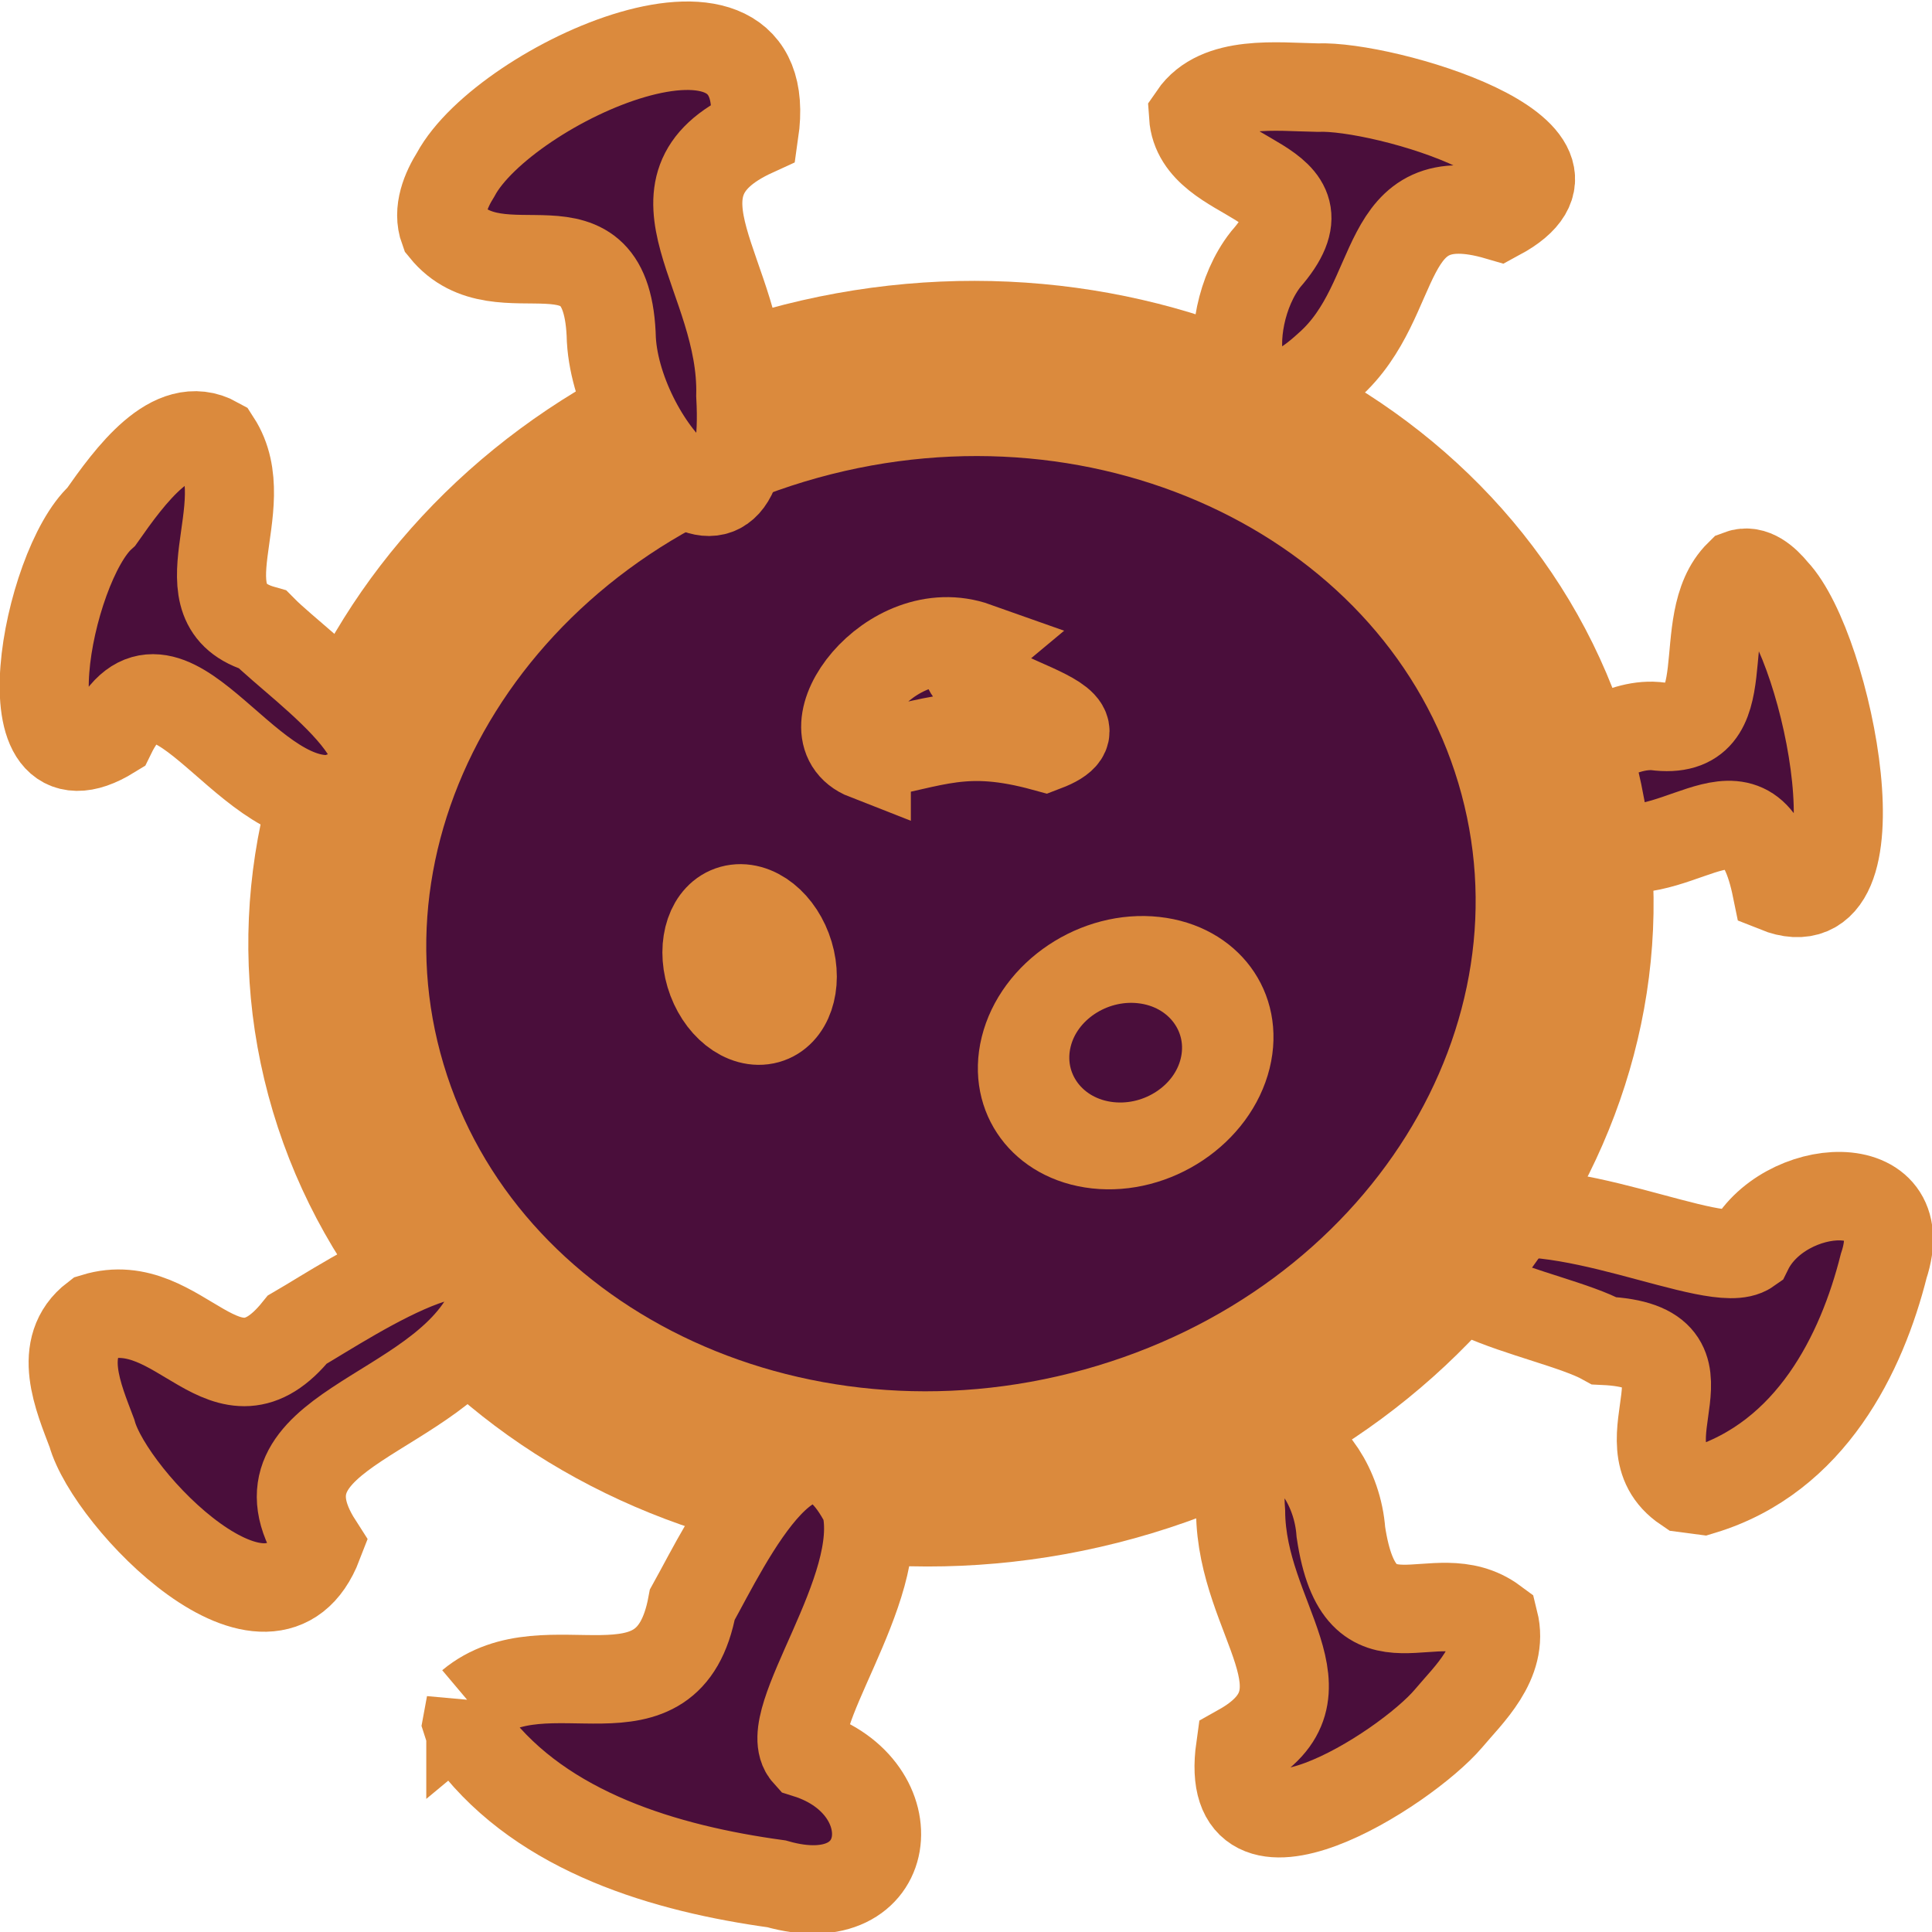
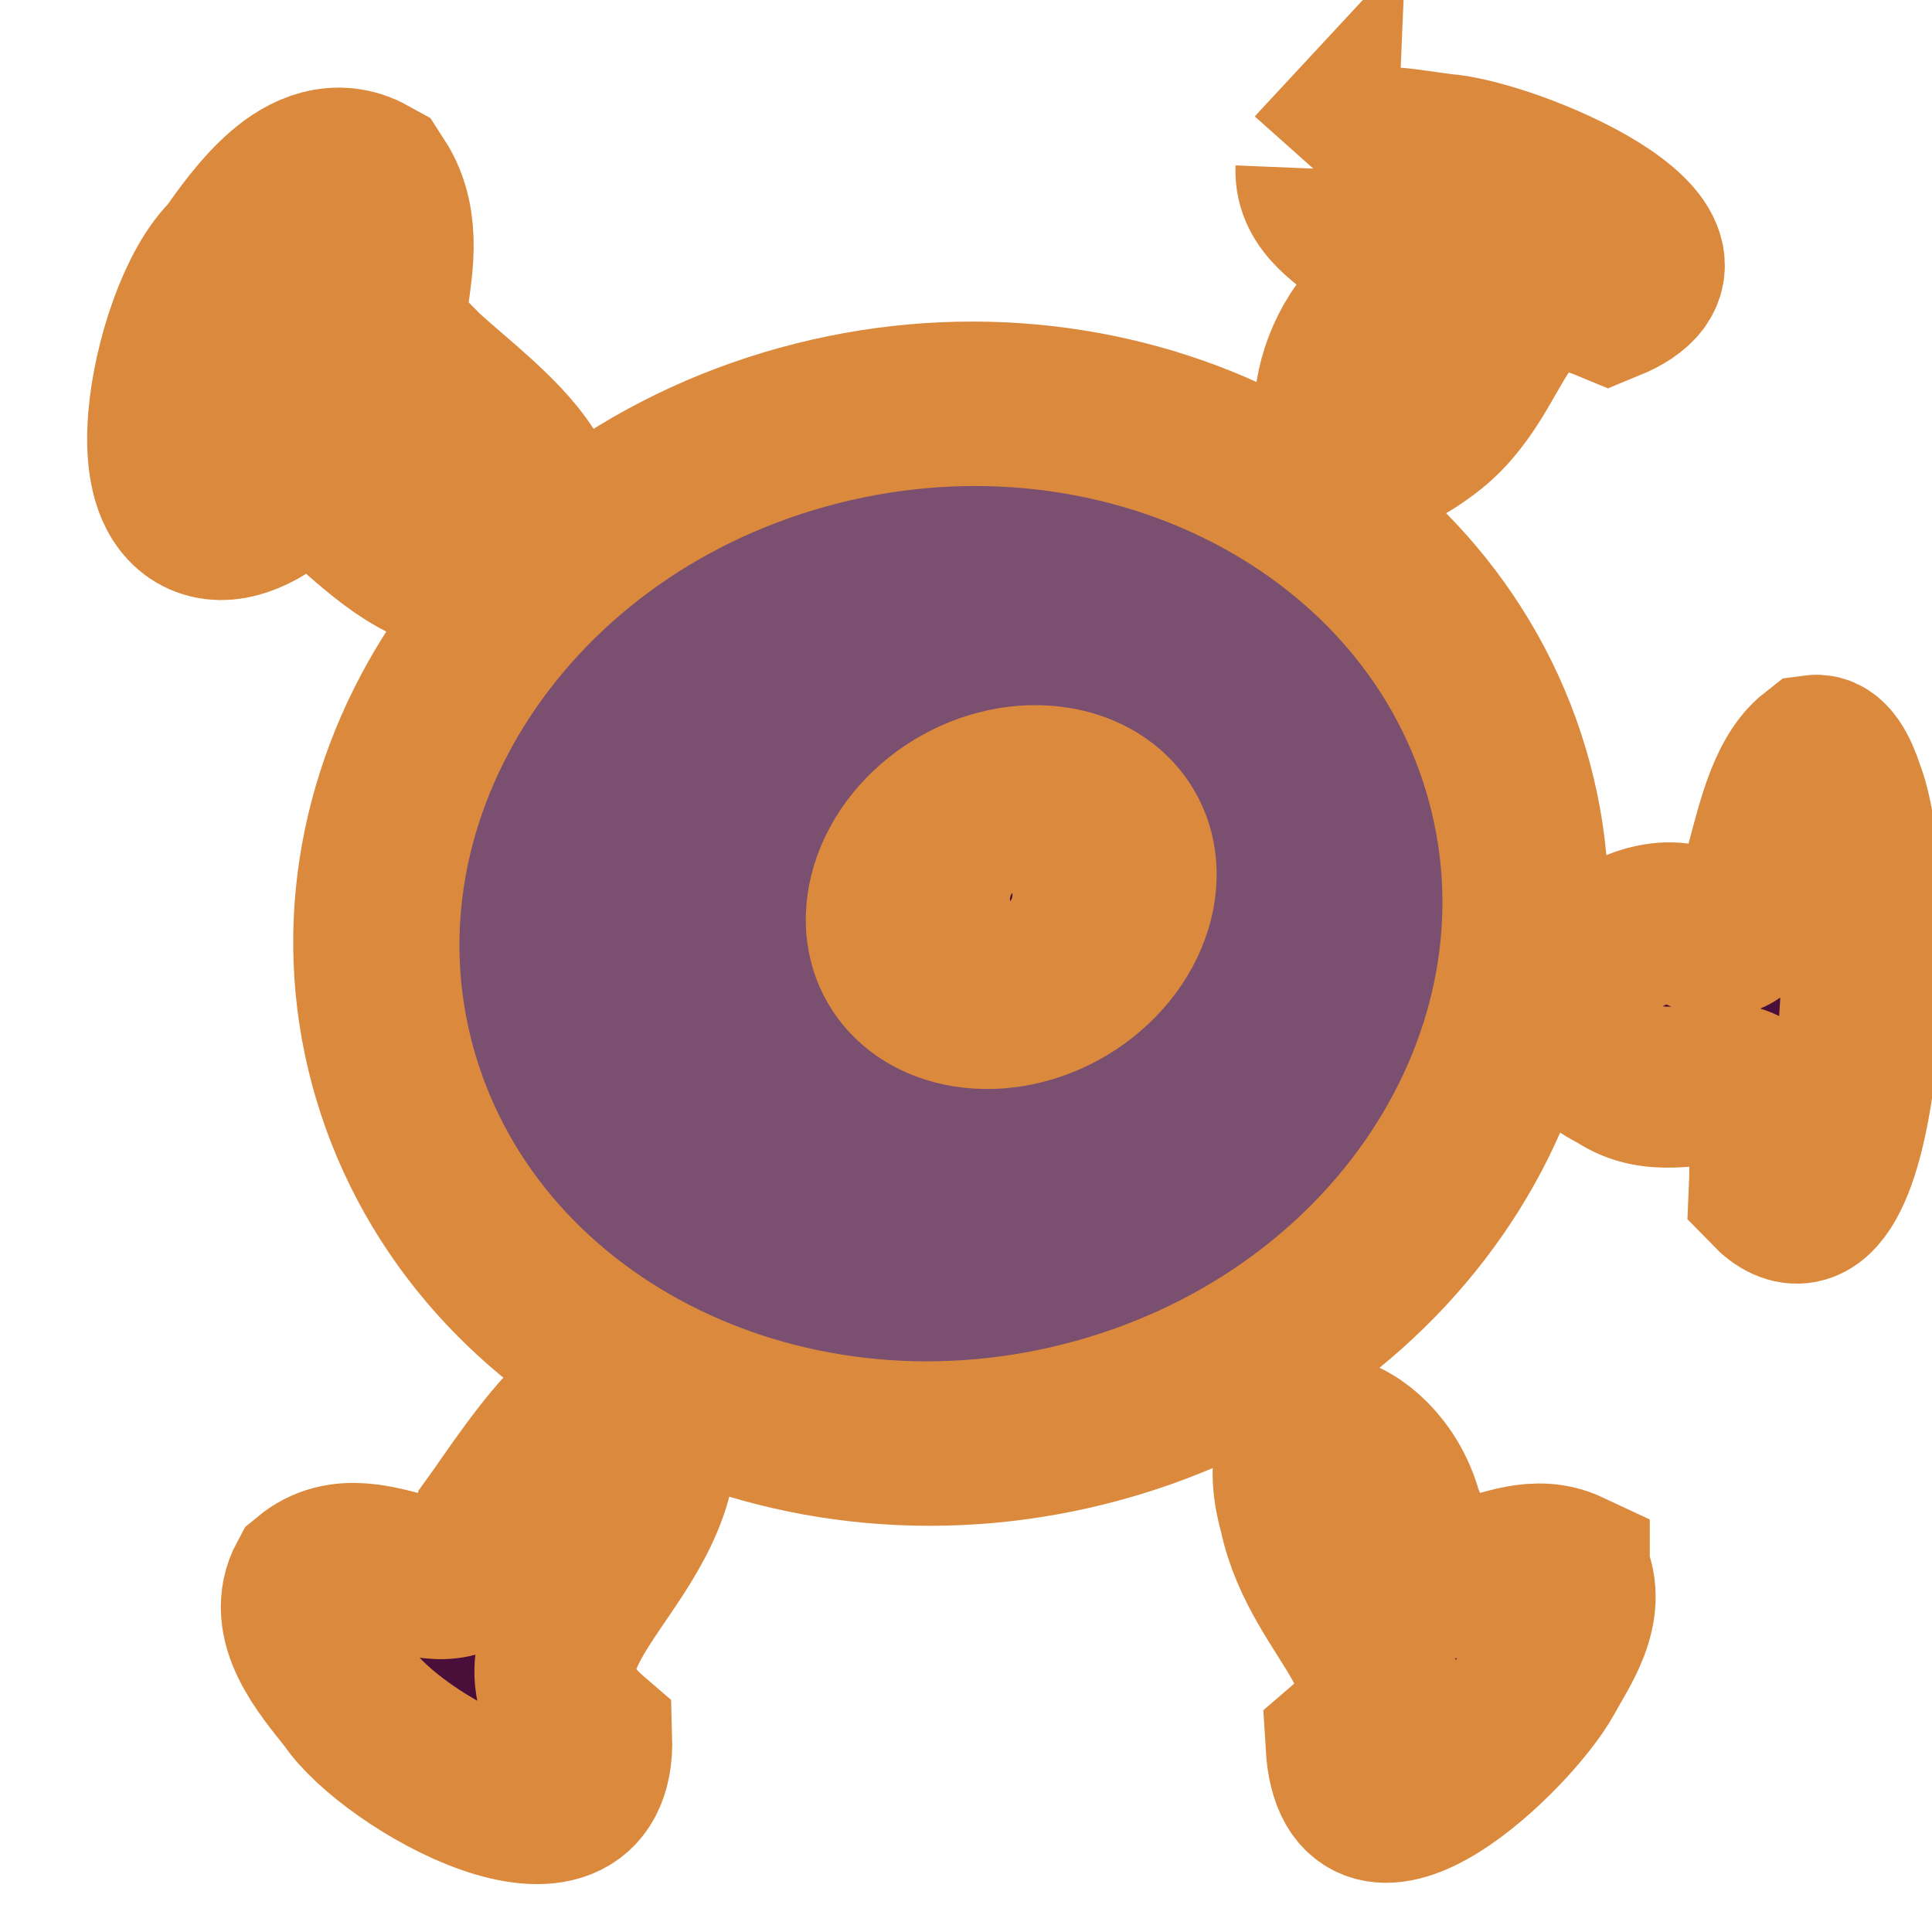
<svg xmlns="http://www.w3.org/2000/svg" width="48" height="48" viewBox="0 0 48 48" version="1.1" id="svg5">
  <defs id="defs2" />
  <g id="layer1">
-     <g id="g16963" transform="matrix(1.312733,0,0,1.303842,-7.085174,-7.715562)" style="stroke-width:1.686;stroke-miterlimit:4;stroke-dasharray:none;stroke:#db8a3d;stroke-opacity:1;fill:#4a0e3b;fill-opacity:1">
-       <path id="path1312" style="fill:#4a0e3b;fill-opacity:1;stroke:#db8a3d;stroke-width:1.686;stroke-miterlimit:4;stroke-dasharray:none;stroke-opacity:1;stop-color:#000000" d="m 38.323,16.853 c -0.929,0.918 0.065,3.123 -1.596,2.9 -1.32,-0.102 -3.239,2.116 -0.875,2.306 1.448,0.302 2.692,-1.569 3.171,0.787 2.051,0.83 0.979,-4.575 -0.047,-5.664 -0.173,-0.213 -0.41,-0.421 -0.653,-0.329 z" />
-       <path id="path2283" style="fill:#4a0e3b;fill-opacity:1;stroke:#db8a3d;stroke-width:1.686;stroke-miterlimit:4;stroke-dasharray:none;stroke-opacity:1;stop-color:#000000" d="m 37.307,34.277 c -1.3,-0.884 0.783,-2.703 -1.549,-2.811 -1.027,-0.573 -4.39,-0.979 -2.551,-2.304 1.672,-0.592 4.667,1.008 5.276,0.574 0.648,-1.32 3.168,-1.517 2.565,0.306 -0.414,1.656 -1.37,3.645 -3.431,4.276 l -0.31,-0.041 z" />
-       <ellipse style="fill:#4a0e3b;fill-opacity:1;stroke:#db8a3d;stroke-width:3.353;stroke-miterlimit:4;stroke-dasharray:none;stroke-opacity:1;stop-color:#000000" id="path1164" cx="15.738" cy="28.944" rx="11.646" ry="10.539" transform="matrix(0.9632158,-0.268729,0.2845467,0.9586622,0,0)" />
-       <path id="path1589" style="fill:#4a0e3b;fill-opacity:1;stroke:#db8a3d;stroke-width:1.686;stroke-miterlimit:4;stroke-dasharray:none;stroke-opacity:1;stop-color:#000000" d="m 33.669,36.812 c -1.126,-0.841 -2.526,0.778 -2.894,-1.699 -0.128,-1.747 -2.071,-2.756 -1.898,-0.389 0.017,2.072 1.855,3.459 -0.003,4.508 -0.364,2.621 3.113,0.409 3.936,-0.567 0.375,-0.453 1.054,-1.068 0.859,-1.853 z" />
-       <path id="path1773" style="fill:#4a0e3b;fill-opacity:1;stroke:#db8a3d;stroke-width:1.686;stroke-miterlimit:4;stroke-dasharray:none;stroke-opacity:1;stop-color:#000000" d="m 27.986,8.123 c 0.088,1.342 2.759,1.137 1.366,2.735 -0.931,1.192 -0.706,3.788 1.194,2.025 1.432,-1.274 0.899,-3.528 3.208,-2.848 C 35.954,8.839 31.594,7.531 30.329,7.587 29.562,7.574 28.456,7.431 27.986,8.123 Z" />
-       <path id="path1775" style="fill:#4a0e3b;fill-opacity:1;stroke:#db8a3d;stroke-width:1.686;stroke-miterlimit:4;stroke-dasharray:none;stroke-opacity:1;stop-color:#000000" d="m 13.804,10.296 c 1.068,1.326 3.101,-0.51 3.164,2.1 0.123,2.056 2.653,4.754 2.449,1.06 0.056,-2.289 -2.019,-3.972 0.252,-5.017 0.474,-3.29 -4.716,-0.932 -5.646,0.802 -0.183,0.295 -0.352,0.69 -0.219,1.055 z" />
-       <path id="path1777" style="fill:#4a0e3b;fill-opacity:1;stroke:#db8a3d;stroke-width:1.686;stroke-miterlimit:4;stroke-dasharray:none;stroke-opacity:1;stop-color:#000000" d="m 9.486,14.322 c 0.816,1.268 -0.743,3.129 0.882,3.592 0.747,0.761 3.503,2.611 1.335,3.229 C 9.99,21.309 8.535,17.773 7.496,19.919 5.439,21.194 6.282,16.7 7.315,15.762 7.858,14.984 8.664,13.861 9.486,14.322 Z" />
-       <path id="path1779" style="fill:#4a0e3b;fill-opacity:1;stroke:#db8a3d;stroke-width:1.686;stroke-miterlimit:4;stroke-dasharray:none;stroke-opacity:1;stop-color:#000000" d="m 21.793,20.32 c 1.31,-0.241 1.849,-0.586 3.375,-0.165 1.597,-0.612 -2.357,-1.031 -1.298,-1.92 -1.622,-0.58 -3.228,1.634 -2.077,2.086 z" />
-       <ellipse style="fill:#4a0e3b;fill-opacity:1;stroke:#db8a3d;stroke-width:1.686;stroke-miterlimit:4;stroke-dasharray:none;stroke-opacity:1;stop-color:#000000" id="path2020" cx="11.863" cy="28.669" rx="0.769" ry="1.098" transform="matrix(0.9632158,-0.268729,0.2845467,0.9586622,0,0)" />
-       <ellipse style="fill:#4a0e3b;fill-opacity:1;stroke:#db8a3d;stroke-width:1.693;stroke-miterlimit:4;stroke-dasharray:none;stroke-opacity:1;stop-color:#000000" id="path2022" cx="32.406" cy="23.104" rx="1.894" ry="1.817" transform="matrix(0.9940187,0.1092099,-0.238508,0.9711405,0,0)" />
-       <path id="path2285" style="fill:#4a0e3b;fill-opacity:1;stroke:#db8a3d;stroke-width:1.686;stroke-miterlimit:4;stroke-dasharray:none;stroke-opacity:1;stop-color:#000000" d="m 14.308,38.39 c 1.447,-1.212 3.736,0.582 4.192,-1.896 0.666,-1.207 2.084,-4.279 3.285,-1.9 0.399,1.604 -1.67,4.128 -1.115,4.746 1.966,0.622 1.698,3.126 -0.578,2.474 -2.094,-0.29 -4.408,-0.975 -5.741,-2.724 l -0.109,-0.341 0.066,-0.36 z" />
-       <path id="path2287" style="fill:#4a0e3b;fill-opacity:1;stroke:#db8a3d;stroke-width:1.686;stroke-miterlimit:4;stroke-dasharray:none;stroke-opacity:1;stop-color:#000000" d="m 7.193,31.019 c 1.632,-0.501 2.463,1.945 3.831,0.234 1.017,-0.595 4.122,-2.721 3.643,-0.343 -0.991,2.03 -4.653,2.231 -3.251,4.429 C 10.529,37.665 7.481,34.487 7.137,33.227 6.886,32.554 6.455,31.587 7.193,31.019 Z" />
-     </g>
+     <path id="path1312" style="fill:#4a0e3b;fill-opacity:1;stroke:#db8a3d;stroke-width:4;stroke-miterlimit:4;stroke-dasharray:none;stroke-opacity:1;stop-color:#000000" d="m 45.094,18.767 c -1.488,1.16 -0.972,5.462 -3.002,4.295 -1.639,-0.796 -4.822,2.16 -1.888,3.6 1.735,1.205 3.943,-1.465 3.755,2.857 2.321,2.405 2.785,-7.496 1.852,-9.872 -0.147,-0.451 -0.377,-0.925 -0.717,-0.88 z" />
+     <ellipse style="fill:#4a0e3b;fill-opacity:0.728;stroke:#db8a3d;stroke-width:4.108;stroke-miterlimit:4;stroke-dasharray:none;stroke-opacity:1;stop-color:#000000" id="path1164" cx="16.069" cy="28.43" rx="14.308" ry="12.874" transform="matrix(0.9636857,-0.2670391,0.2863285,0.9581315,0,0)" />
+     <path id="path1589" style="fill:#4a0e3b;fill-opacity:1;stroke:#db8a3d;stroke-width:4;stroke-miterlimit:4;stroke-dasharray:none;stroke-opacity:1;stop-color:#000000" d="m 38.988,39.021 c -1.666,-0.782 -3.05,1.651 -4.163,-1.419 -0.615,-2.199 -3.376,-2.984 -2.542,-0.004 0.556,2.644 3.279,3.938 1.16,5.762 0.208,3.445 4.112,-0.286 4.918,-1.747 0.366,-0.676 1.081,-1.638 0.627,-2.591 z" />
+     <path id="path1773" style="fill:#4a0e3b;fill-opacity:1;stroke:#db8a3d;stroke-width:4;stroke-miterlimit:4;stroke-dasharray:none;stroke-opacity:1;stop-color:#000000" d="m 32.695,4.192 c -0.073,1.753 3.442,1.863 1.4,3.739 -1.383,1.414 -1.452,4.811 1.274,2.794 2.047,-1.449 1.668,-4.447 4.585,-3.239 3.04,-1.241 -2.467,-3.552 -4.126,-3.657 -1,-0.126 -2.423,-0.467 -3.134,0.364 z" />
+     <path id="path1777" style="fill:#4a0e3b;fill-opacity:1;stroke:#db8a3d;stroke-width:5;stroke-miterlimit:4;stroke-dasharray:none;stroke-opacity:1;stop-color:#000000" d="m 8.935,4.816 c 1.071,1.653 -0.975,4.079 1.157,4.683 0.98,0.992 4.598,3.405 1.753,4.21 C 9.595,13.927 7.686,9.316 6.322,12.114 3.622,13.776 4.728,7.917 6.085,6.694 6.797,5.68 7.855,4.216 8.935,4.816 Z" />
+     <ellipse style="fill:#4a0e3b;fill-opacity:1;stroke:#db8a3d;stroke-width:5.022;stroke-miterlimit:4;stroke-dasharray:none;stroke-opacity:1;stop-color:#000000" id="path2022" cx="30.007" cy="19.606" rx="2.486" ry="2.369" transform="matrix(0.9940988,0.108479,-0.2400411,0.9707627,0,0)" />
+     <path id="path2287" style="fill:#4a0e3b;fill-opacity:1;stroke:#db8a3d;stroke-width:4;stroke-miterlimit:4;stroke-dasharray:none;stroke-opacity:1;stop-color:#000000" d="m 7.664,39.232 c 1.655,-1.367 3.822,1.535 4.575,-1.331 0.892,-1.229 3.464,-5.392 4.073,-2.02 -0.157,3.129 -4.323,4.967 -1.611,7.295 0.107,3.48 -5,0.554 -6.019,-0.978 C 8.059,41.41 7.083,40.305 7.664,39.232 Z" />
  </g>
</svg>
